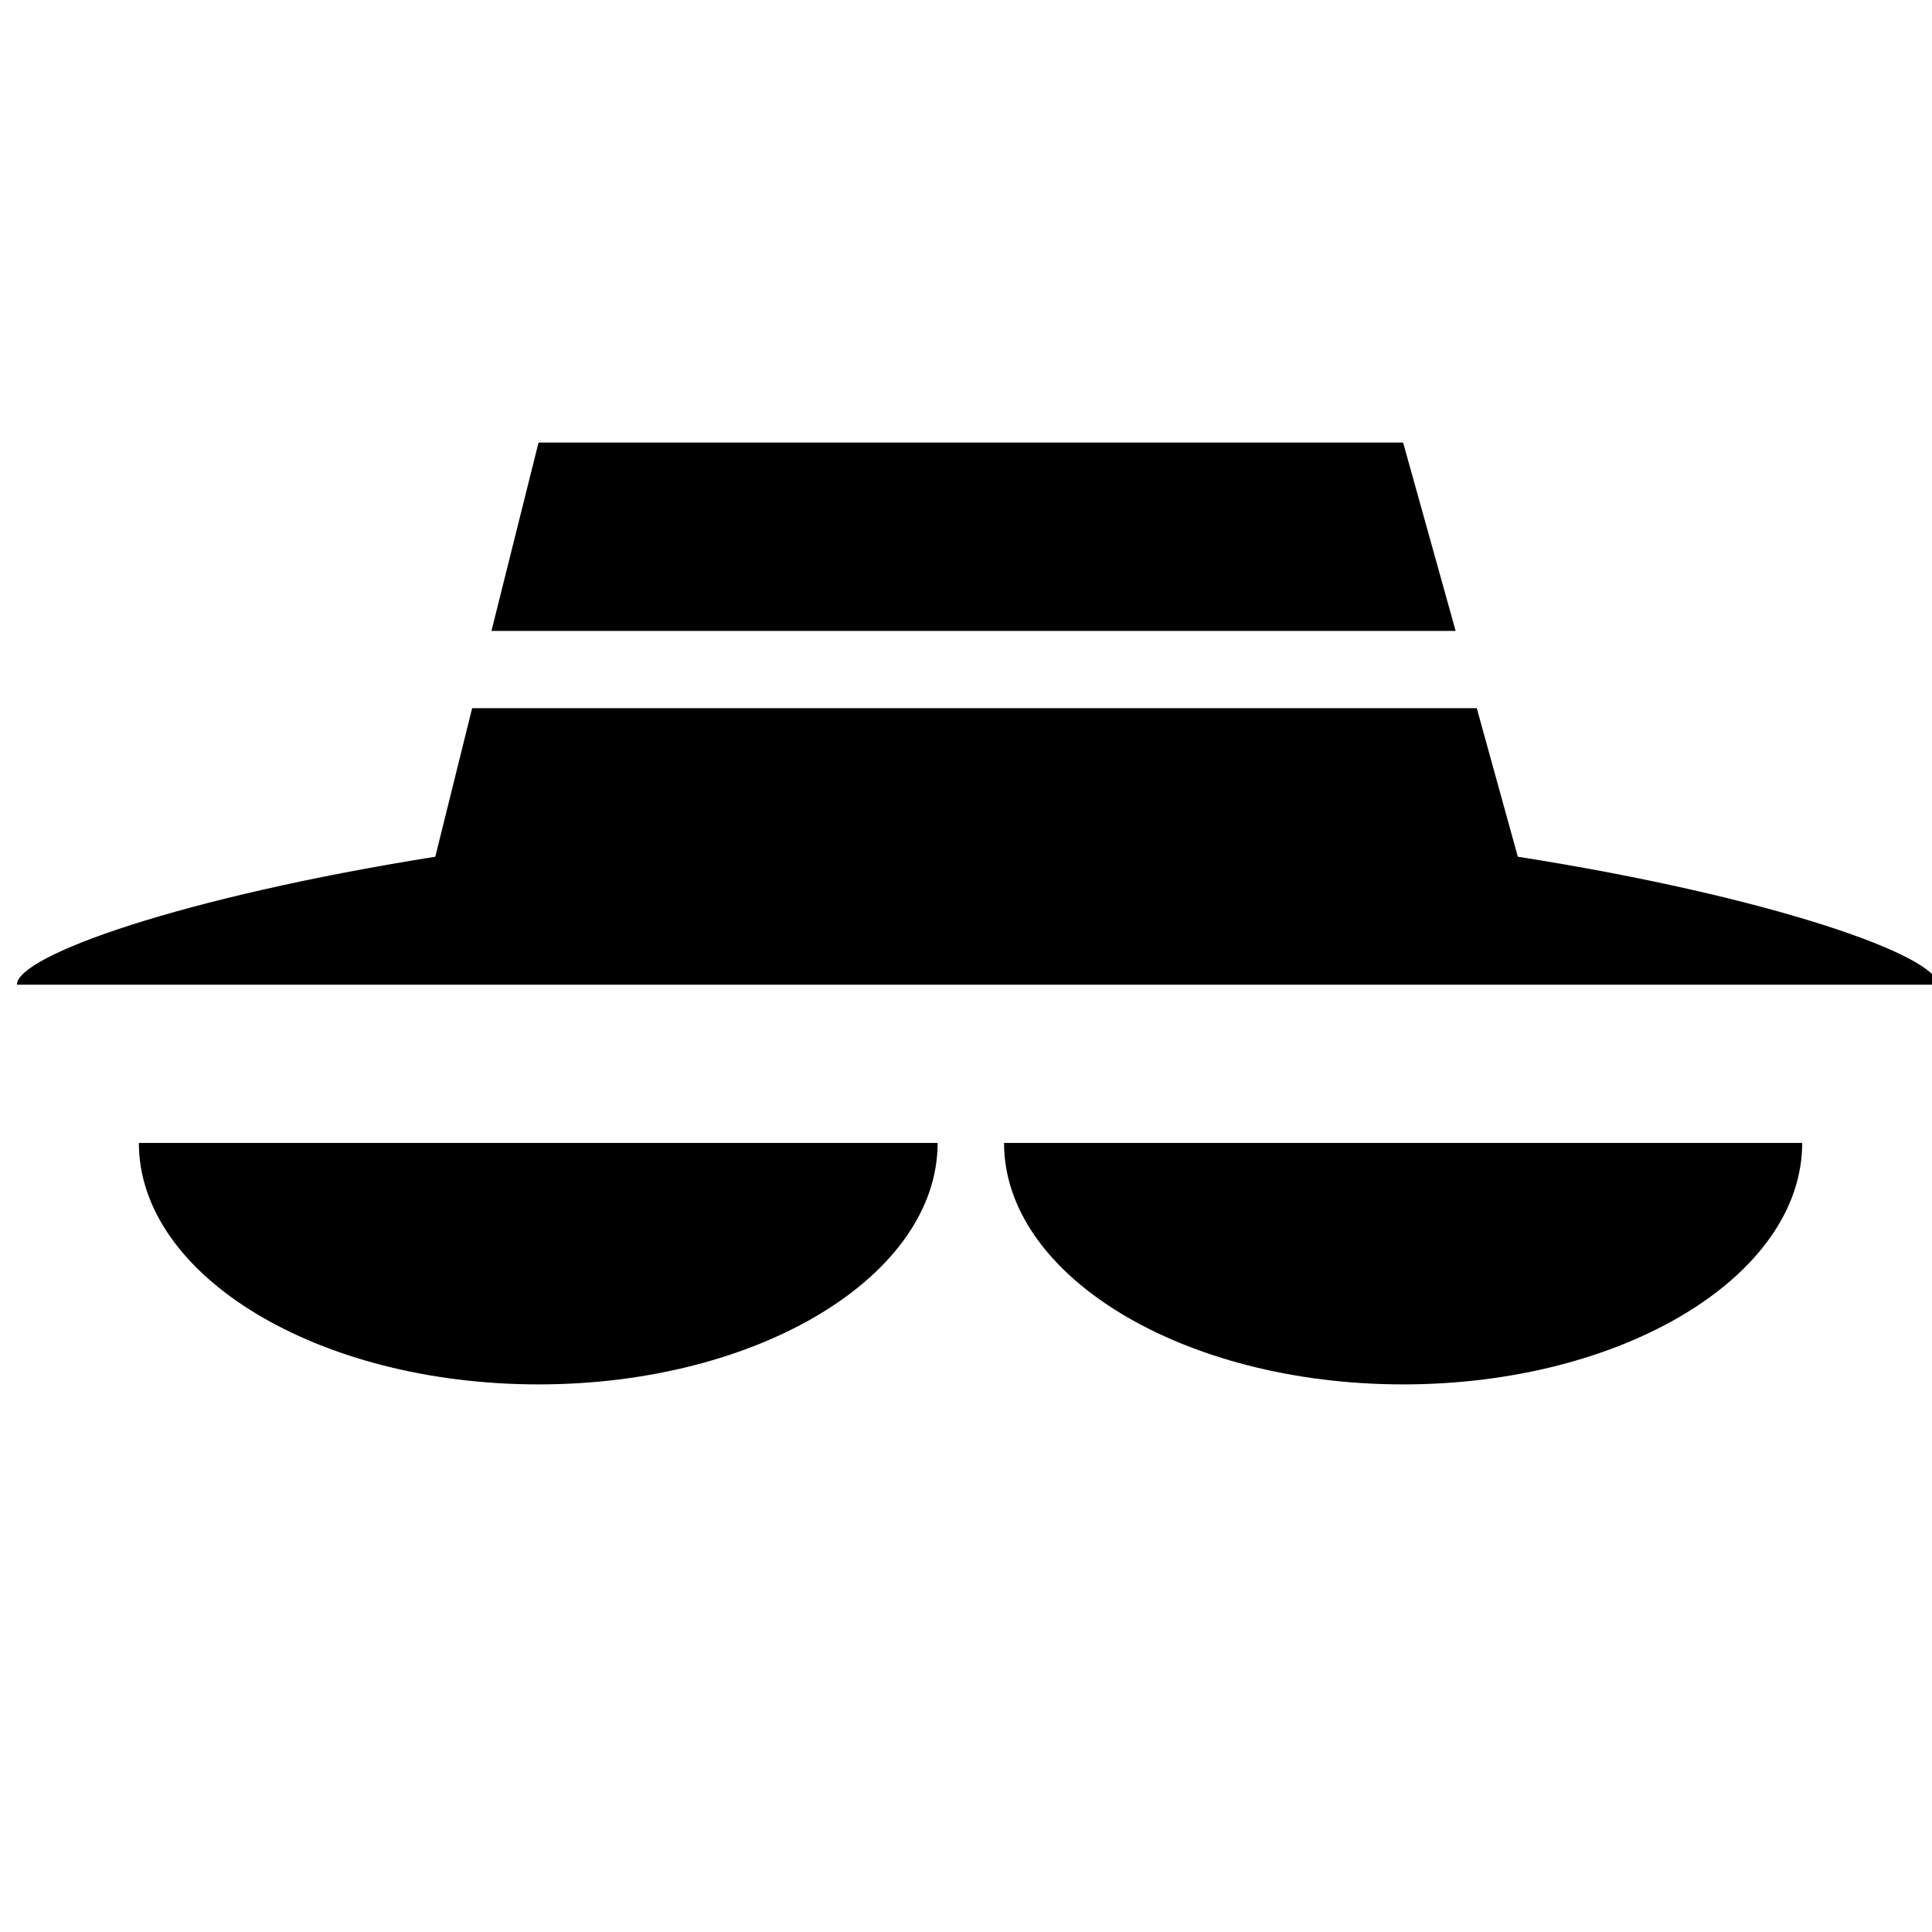
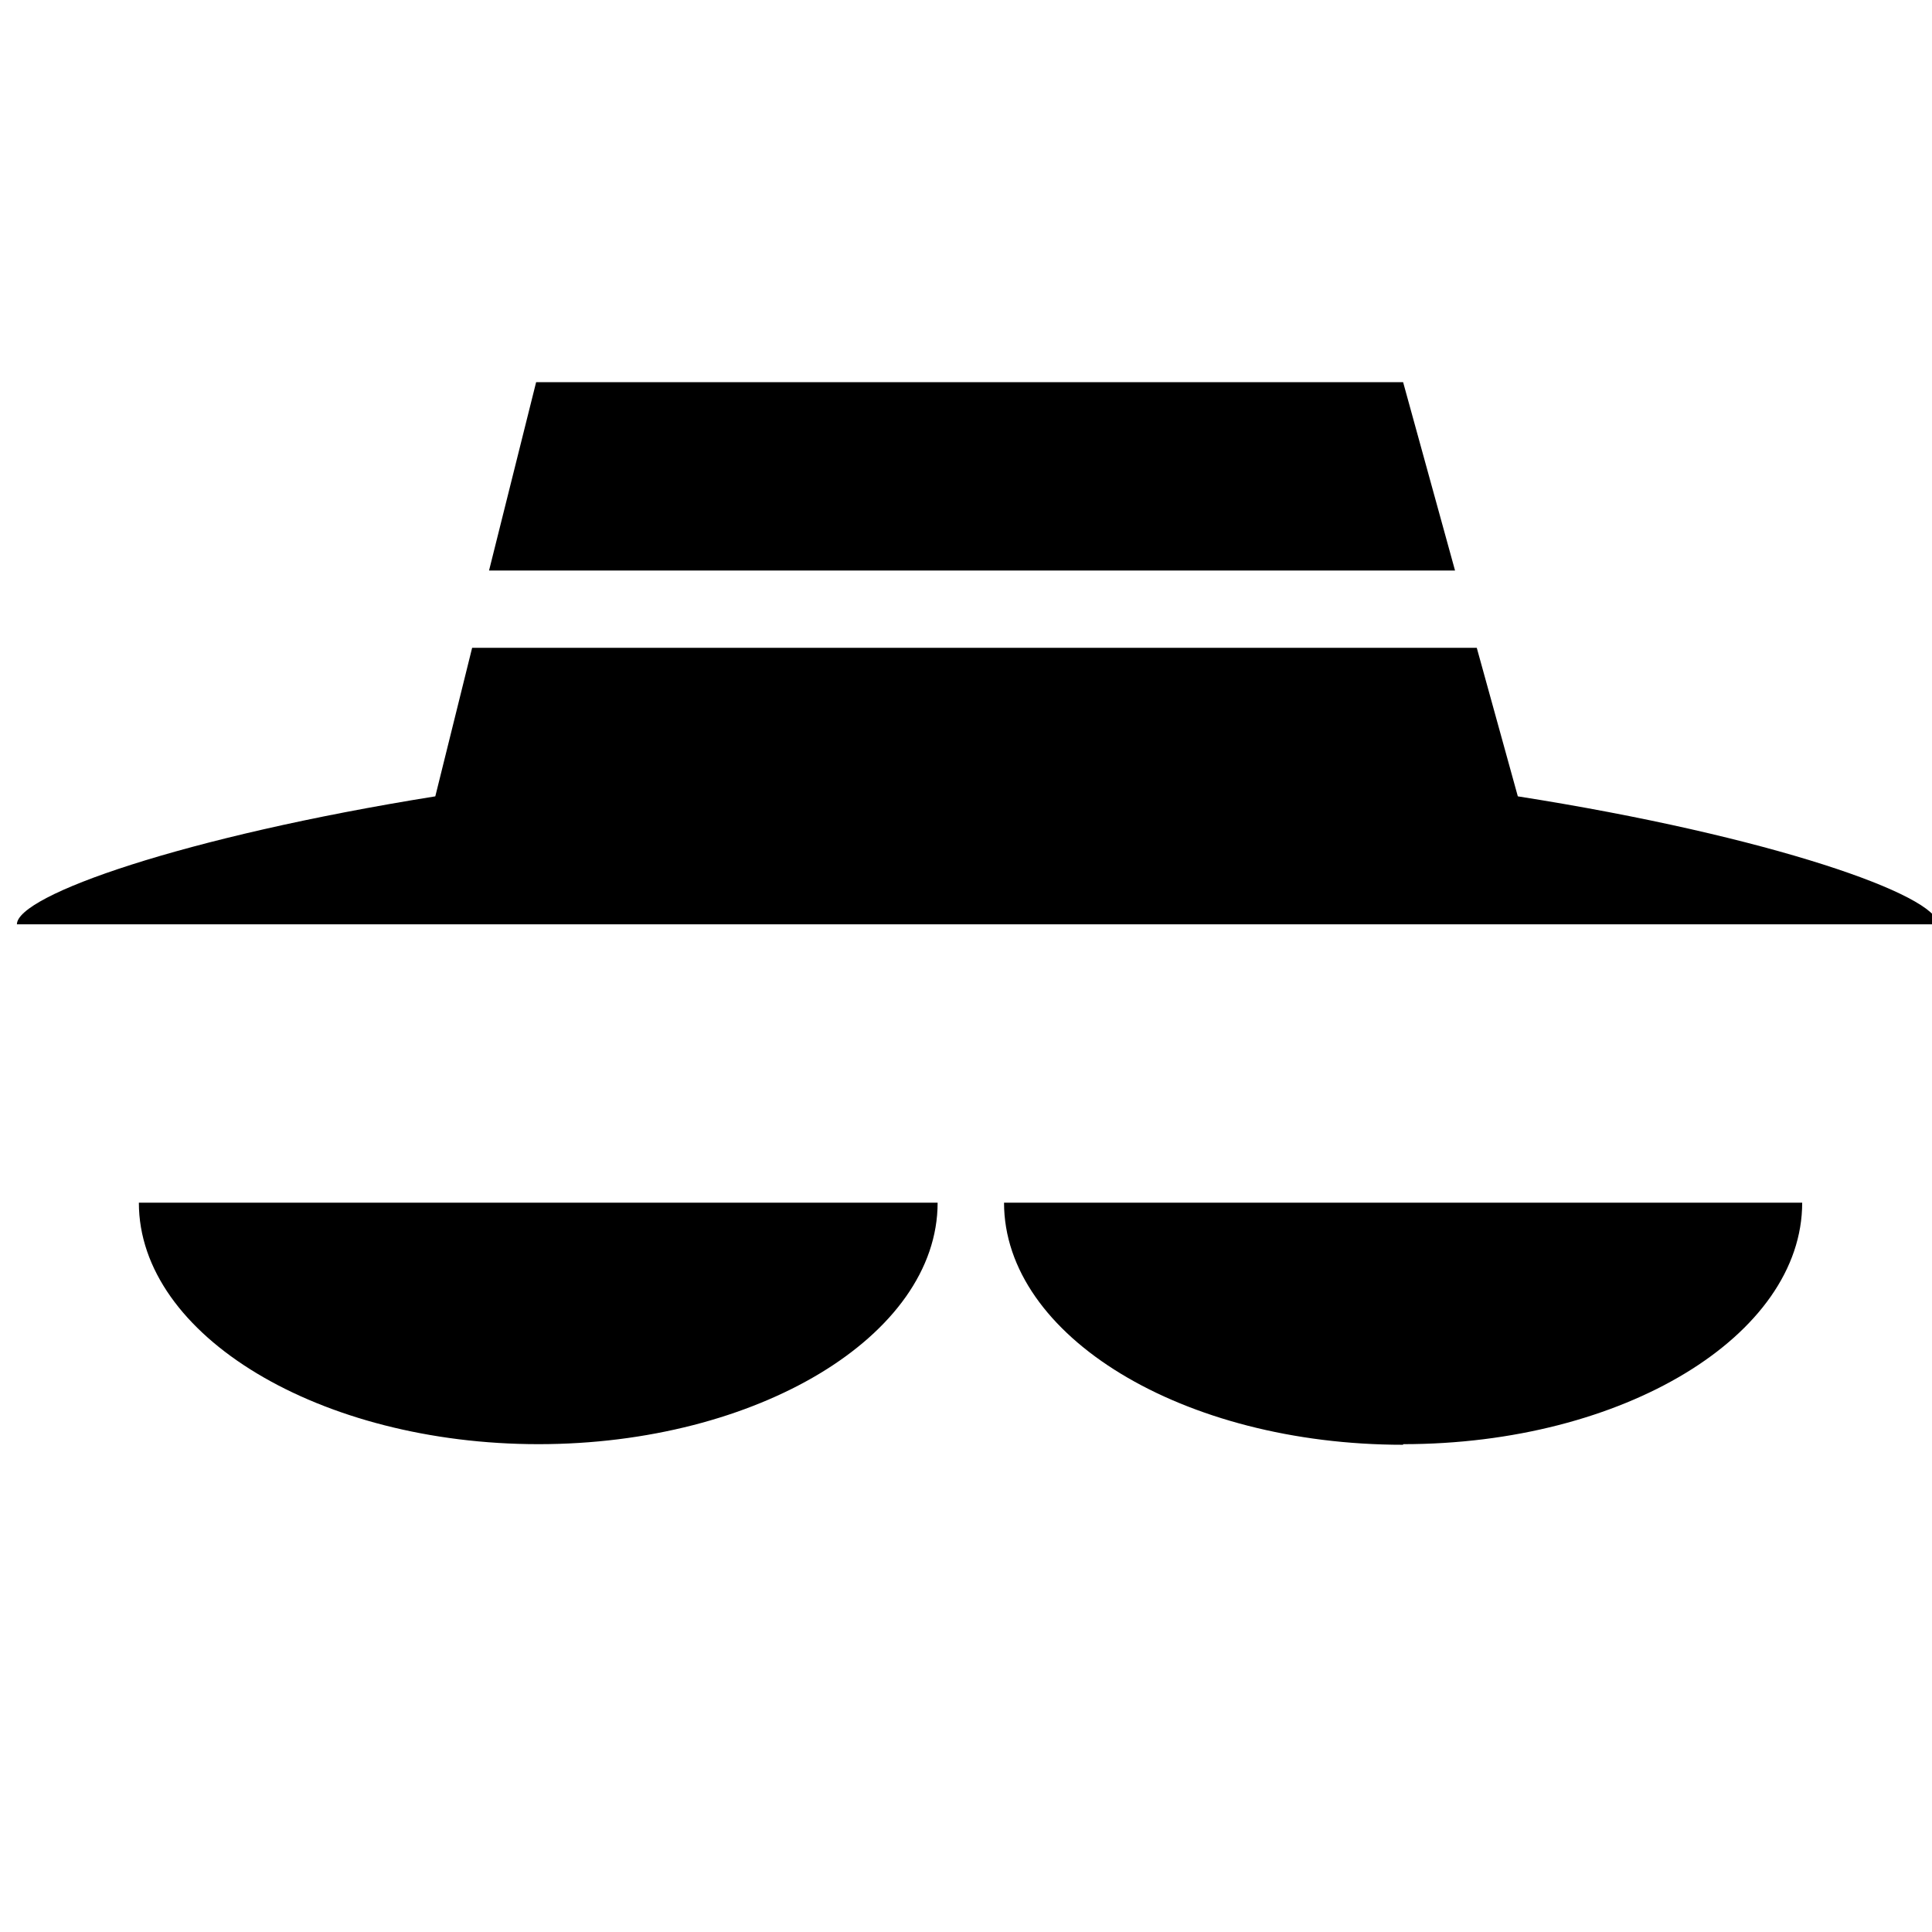
<svg xmlns="http://www.w3.org/2000/svg" id="master" viewBox="0 0 32 32">
-   <path d="M8.92,22.93c3.65,0,6.61-1.8,6.61-4H2.3C2.3,21.13,5.26,22.93,8.92,22.93Z" />
-   <path d="M23.24,22.93c3.65,0,6.61-1.8,6.61-4H16.63C16.63,21.13,19.59,22.93,23.24,22.93Z" />
-   <path d="M25.14,14.19l-.68-2.46H7.82l-.61,2.46C3,14.86.28,15.83.28,16.31H32.1C32.1,15.83,29.34,14.85,25.14,14.19Z" />
-   <polygon points="23.24 7.33 8.92 7.33 8.14 10.45 24.11 10.45 23.24 7.33" />
+   <path d="M2.3,19.92H15.53c0,2.21-3,4-6.61,4S2.3,22.13,2.3,19.92Zm20.94,4c3.65,0,6.61-1.8,6.61-4H16.63C16.63,22.13,19.59,23.93,23.24,23.93Z" />
+   <path d="M32.1,15.31H.28c0-.48,2.75-1.45,6.93-2.12l.61-2.46H24.46l.68,2.46C29.34,13.85,32.1,14.83,32.1,15.31Z" />
+   <path d="M24.1,9.45h-16l.78-3.12H23.24Z" />
</svg>
